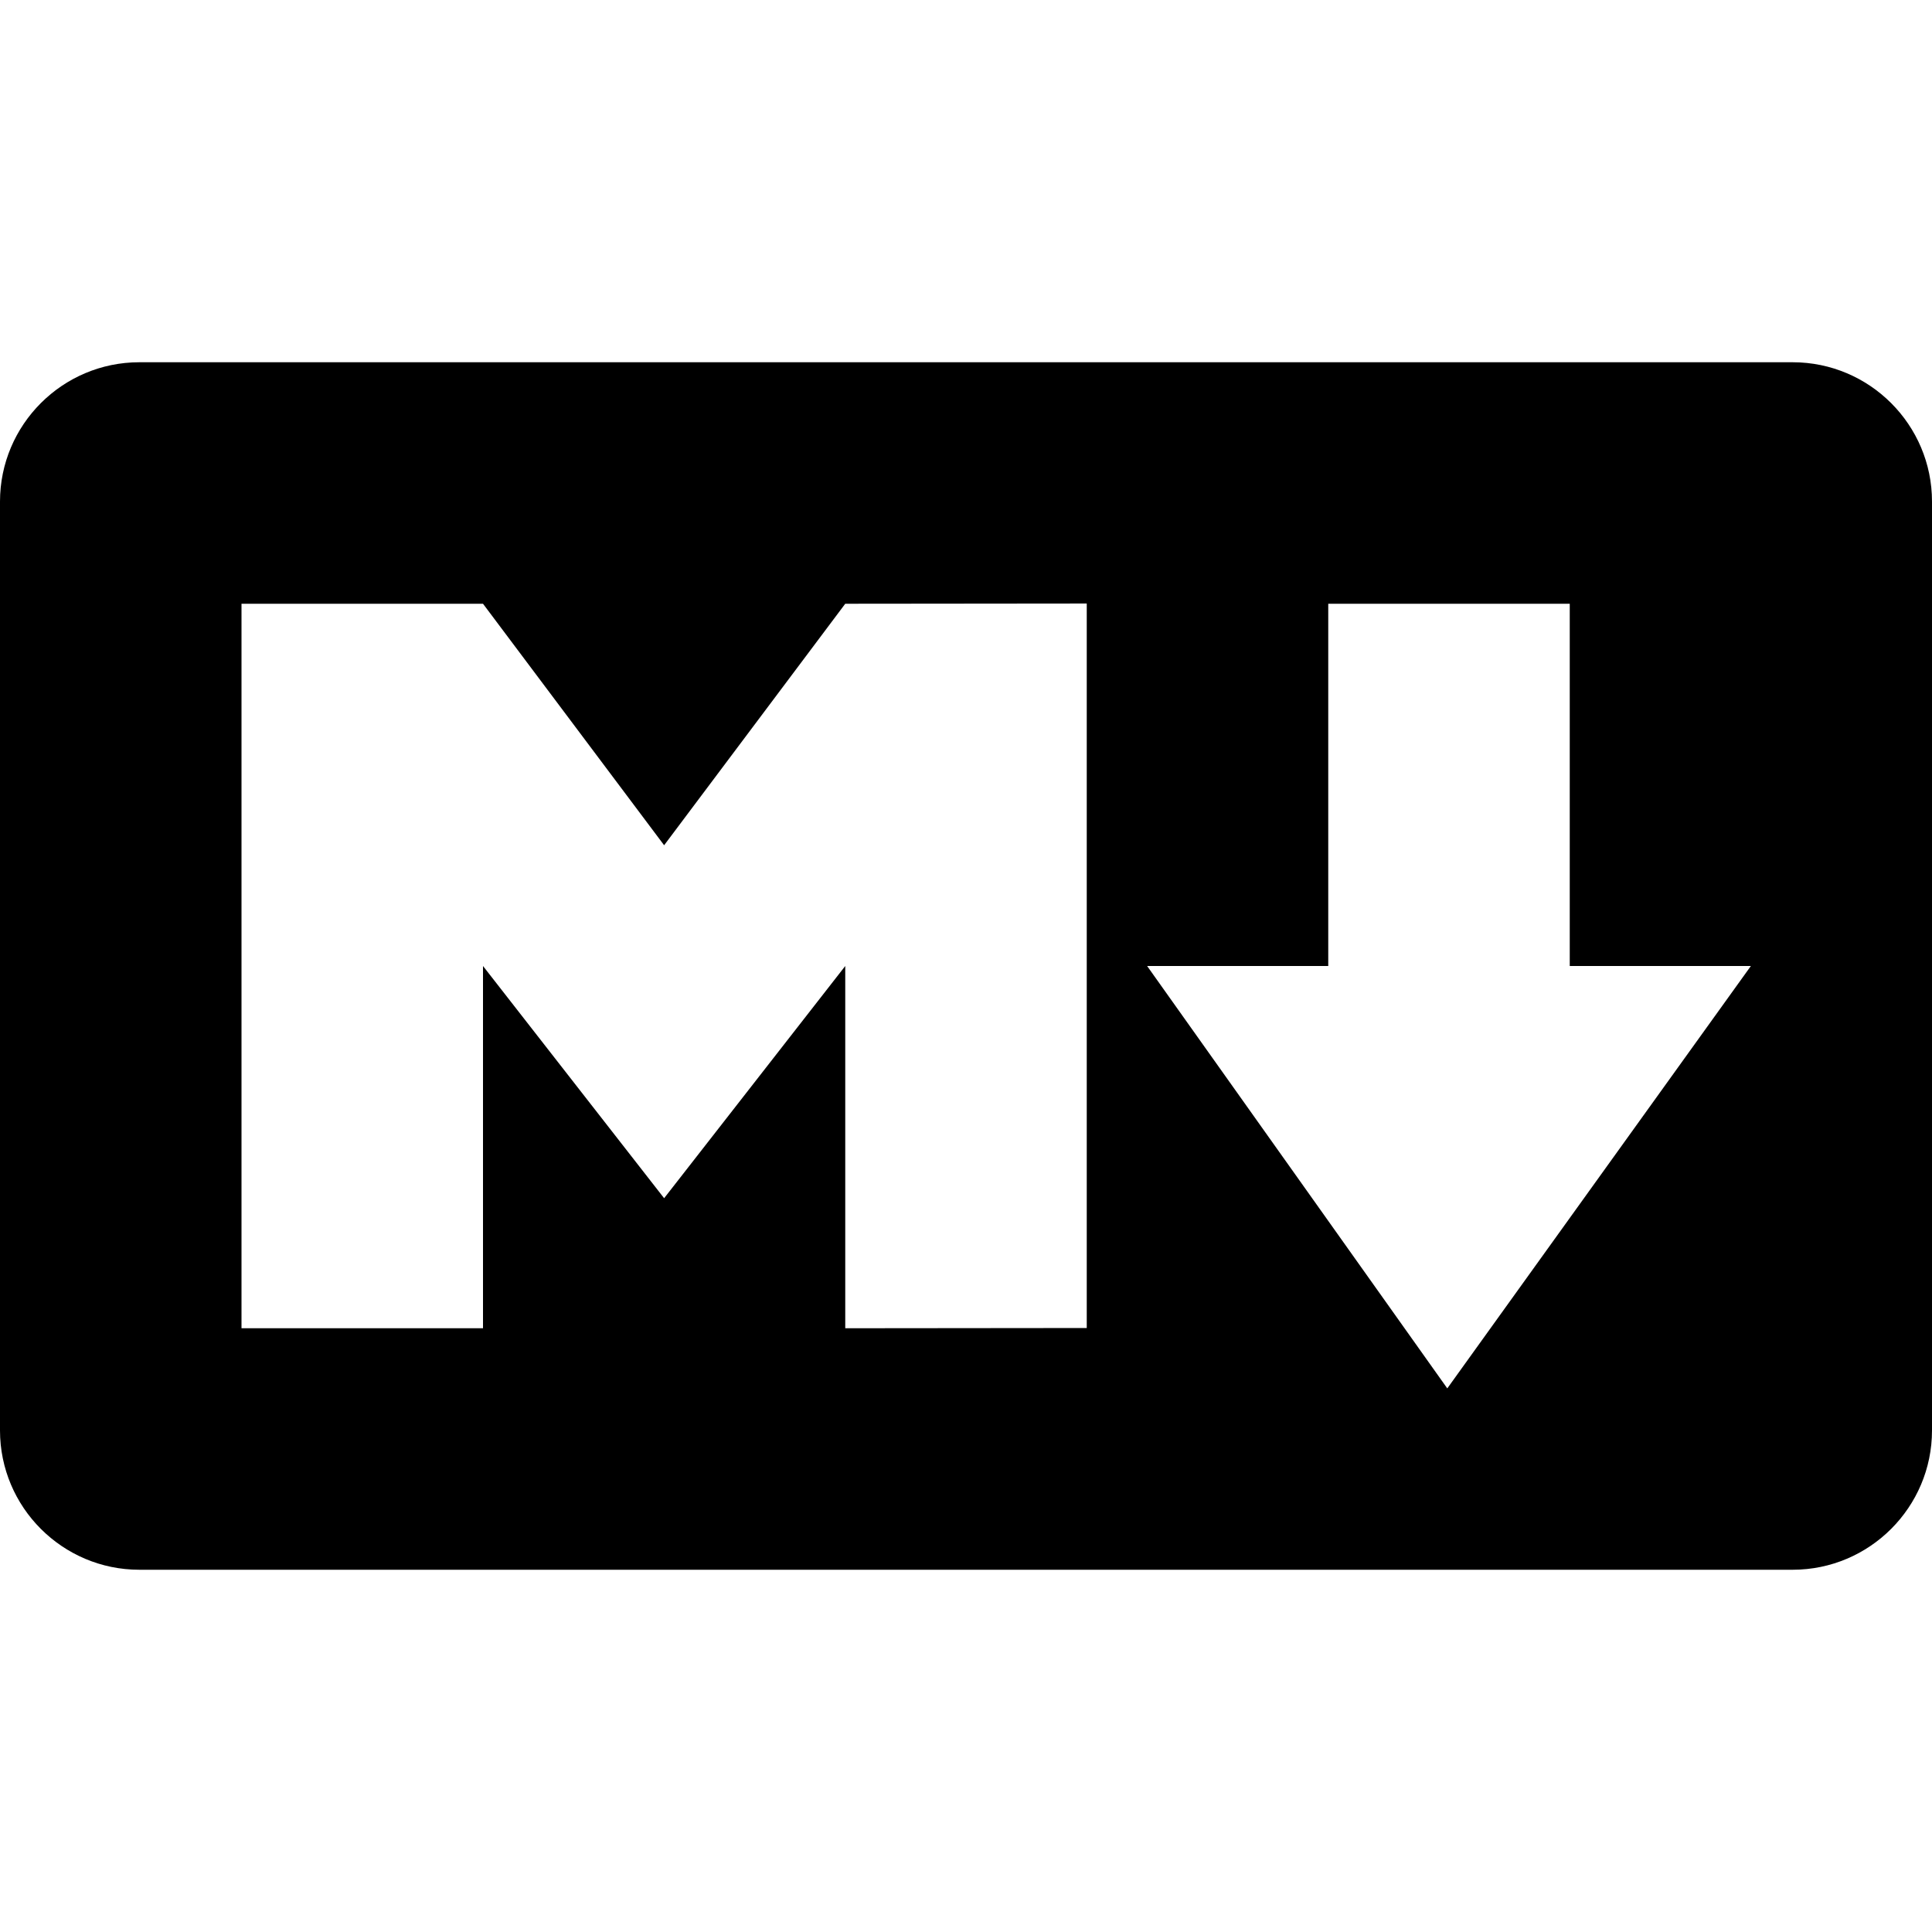
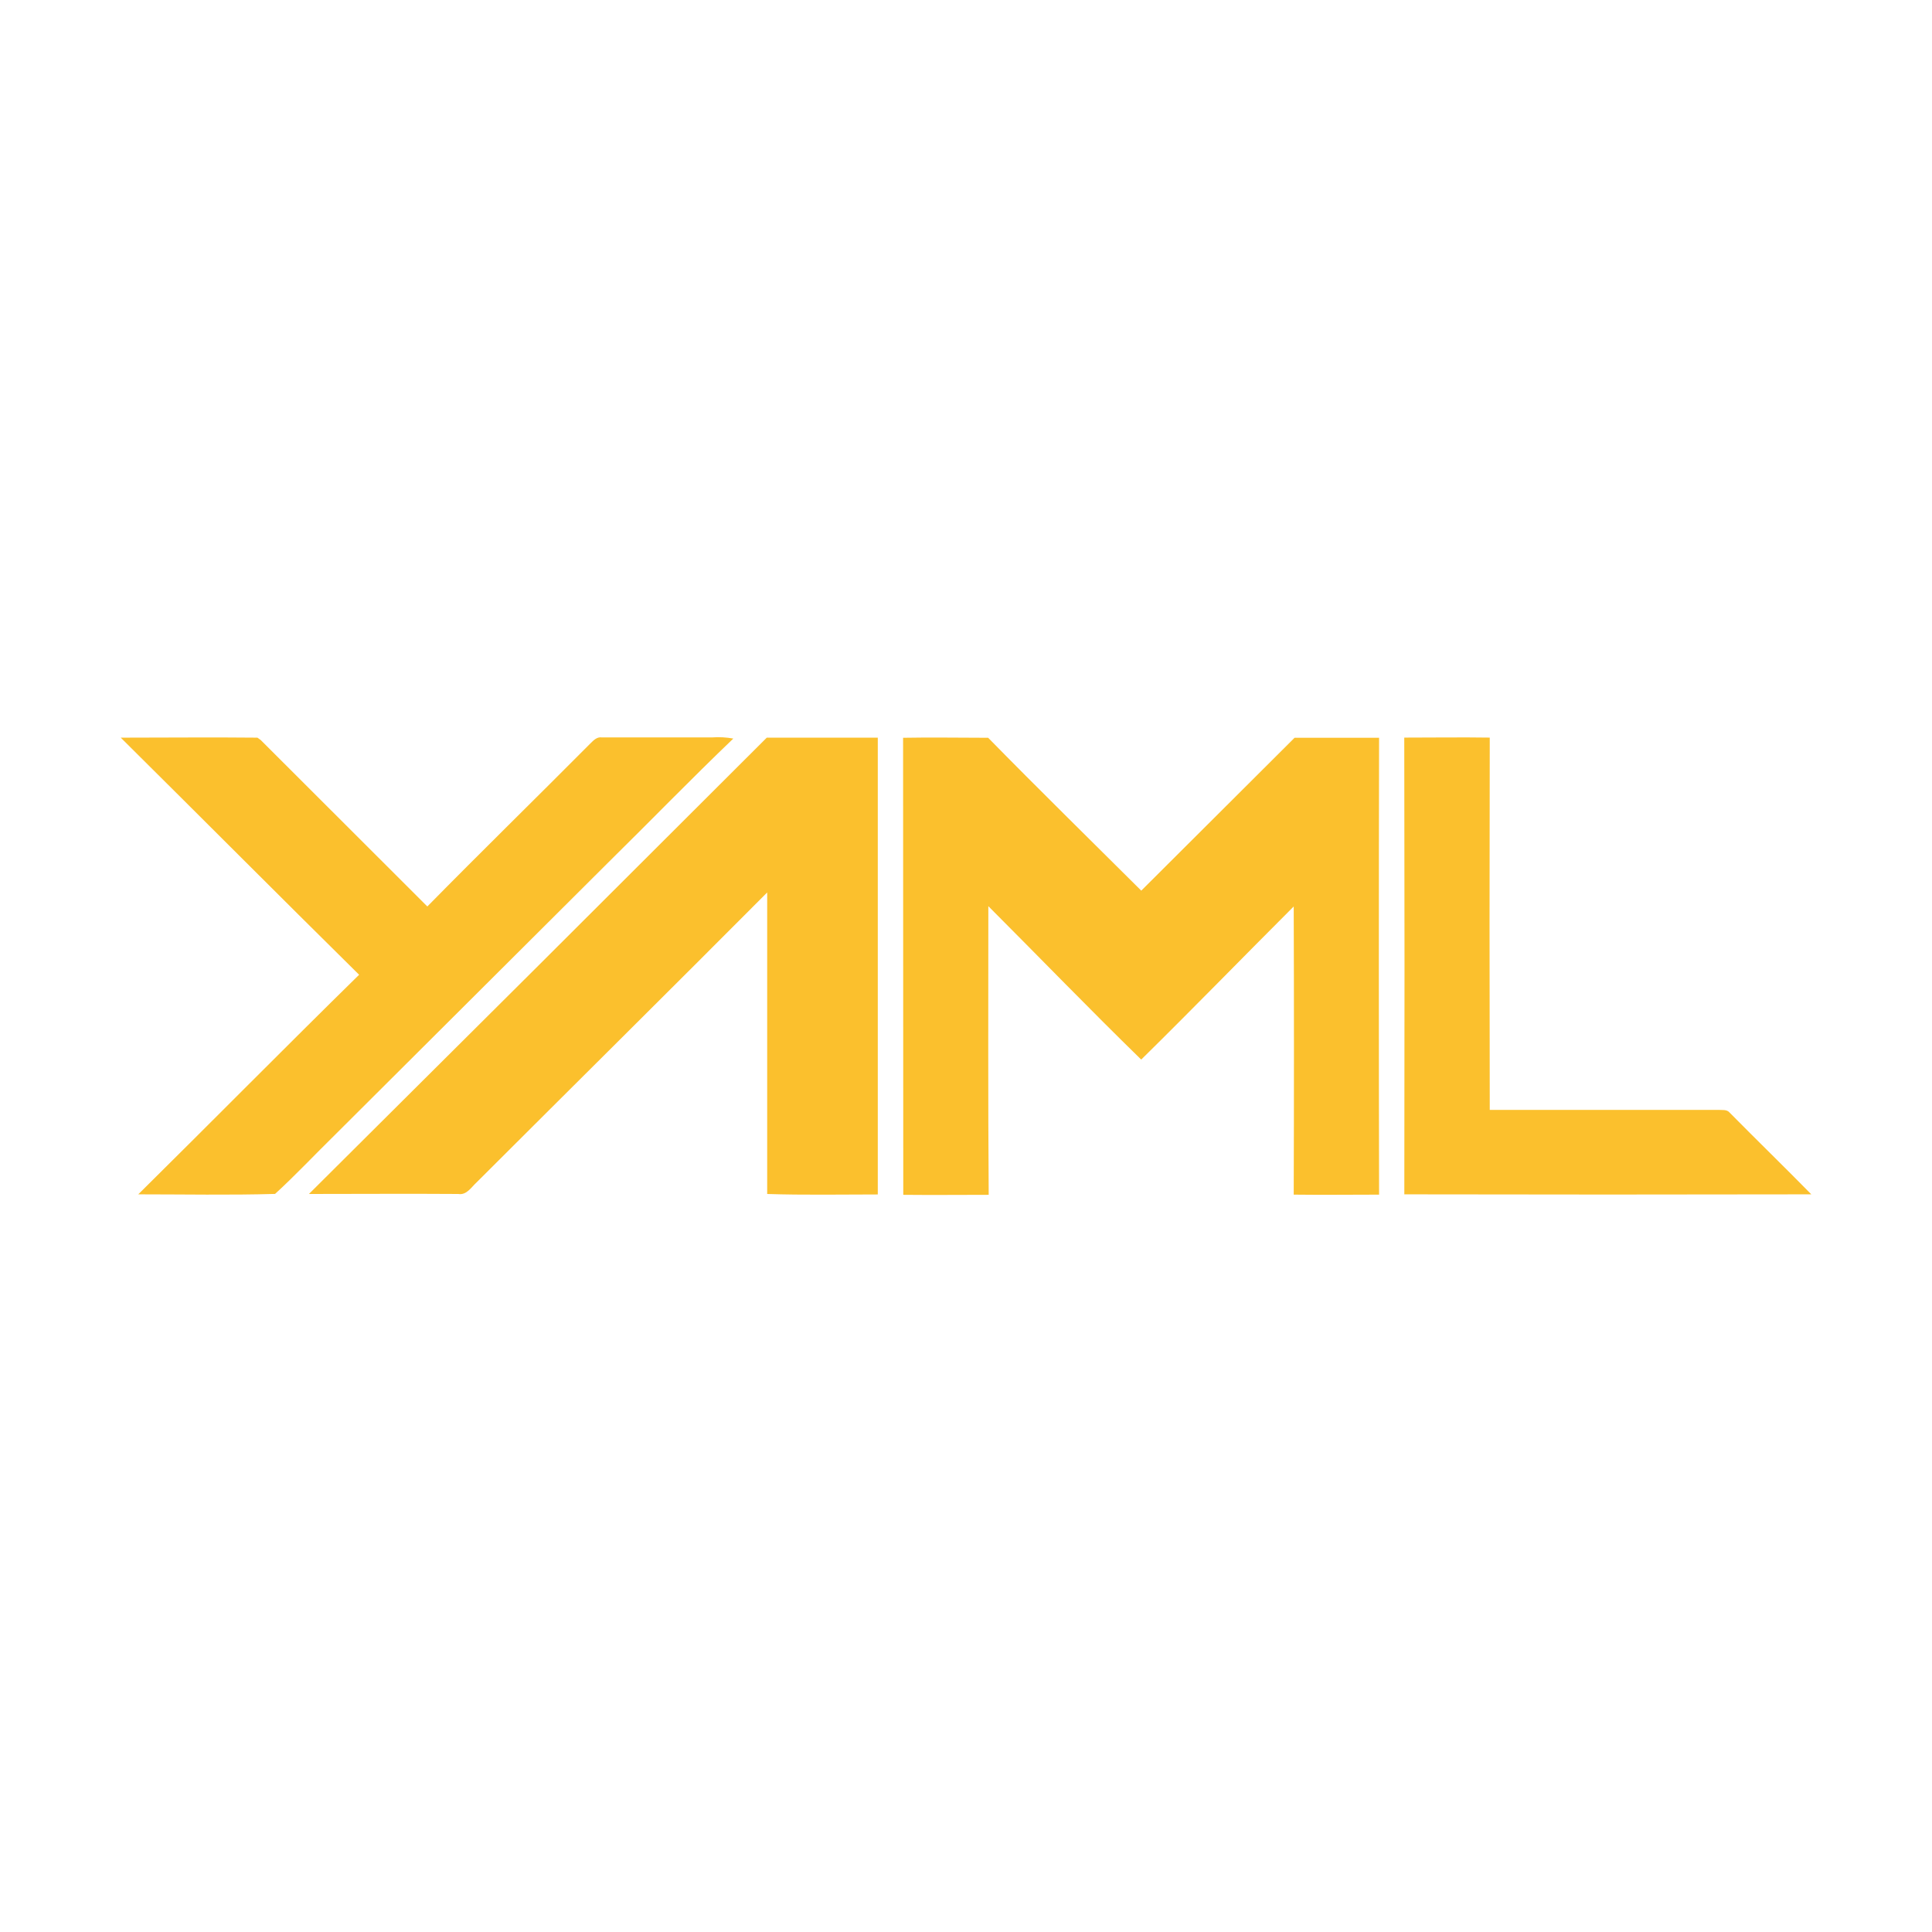
- <svg xmlns="http://www.w3.org/2000/svg" height="1024" width="1024">
-   <path d="M950.154 192H73.846C33.127 192 0 225.127 0 265.846v492.308C0 798.875 33.127 832 73.846 832h876.308c40.721 0 73.846-33.125 73.846-73.846V265.846C1024 225.127 990.875 192 950.154 192zM576 703.875L448 704V512l-96 123.077L256 512v192H128V320h128l96 128 96-128 128-0.125V703.875zM767.091 735.875L608 512h96V320h128v192h96L767.091 735.875z" />
+ <svg xmlns="http://www.w3.org/2000/svg" viewBox="0 0 32 32">
+   <path d="M2,12.218c.755,0,1.51-.008,2.264,0l.053.038Q5.7,13.638,7.078,15.014c.891-.906,1.8-1.794,2.7-2.7.053-.052.11-.113.192-.1.608,0,1.215,0,1.823,0a1.4,1.4,0,0,1,.353.019c-.7.67-1.377,1.369-2.069,2.05L5.545,18.8c-.331.324-.648.663-.989.975-.754.022-1.511.007-2.266.007,1.223-1.209,2.431-2.433,3.658-3.637C4.627,14.841,3.318,13.525,2,12.218Z" style="fill:#fbc02d" />
+   <path d="M12.7,12.218c.613,0,1.226,0,1.839,0q0,3.783,0,7.566c-.611,0-1.222.012-1.832-.008,0-1.664,0-3.329,0-4.994-1.6,1.607-3.209,3.2-4.811,4.8-.089.08-.166.217-.305.194-.824-.006-1.649,0-2.474,0Q8.916,16,12.7,12.218Z" style="fill:#fbc02d" />
+   <path d="M14.958,12.22c.47-.009.939,0,1.409,0,.836.853,1.69,1.689,2.536,2.532q1.268-1.267,2.539-2.532.7,0,1.4,0-.008,3.784,0,7.567c-.471,0-.943.006-1.414,0q.008-2.387,0-4.773c-.844.843-1.676,1.7-2.526,2.536-.856-.835-1.687-1.695-2.532-2.541,0,1.594-.006,3.188.006,4.781-.472,0-.943.005-1.415,0Q14.958,16,14.958,12.22Z" style="fill:#fbc02d" />
+   <path d="M23.259,12.217c.472,0,.944-.007,1.416,0q-.007,3.083,0,6.166c1.26,0,2.521,0,3.782,0,.063.006.144-.012.191.045.448.454.907.9,1.353,1.354q-3.371.007-6.741,0Q23.267,16,23.259,12.217Z" style="fill:#fbc02d" />
</svg>
